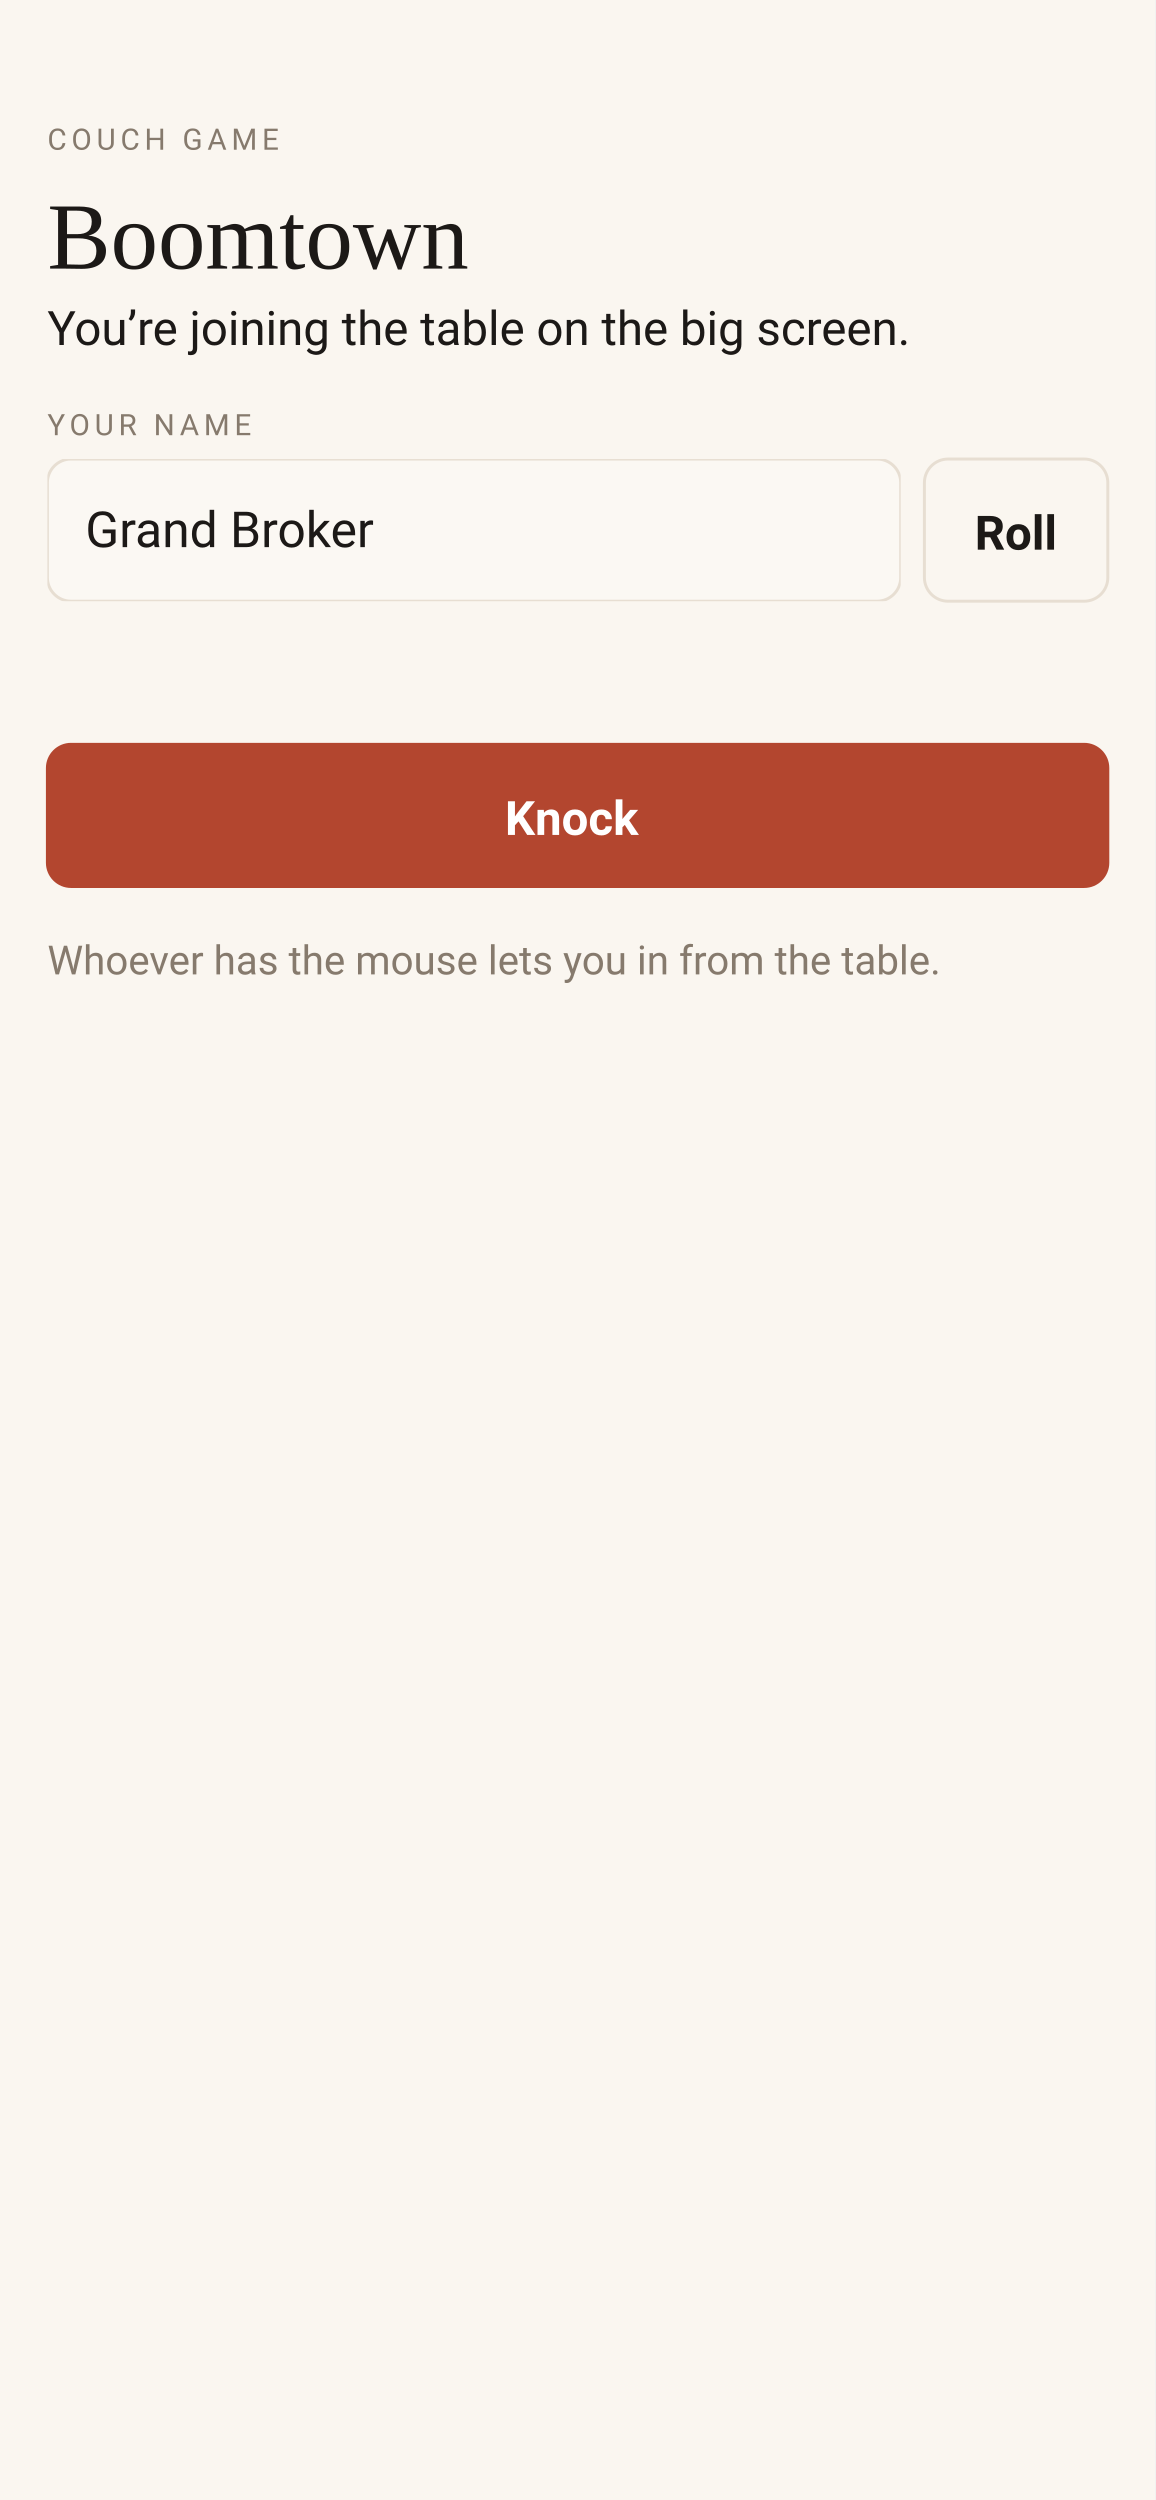
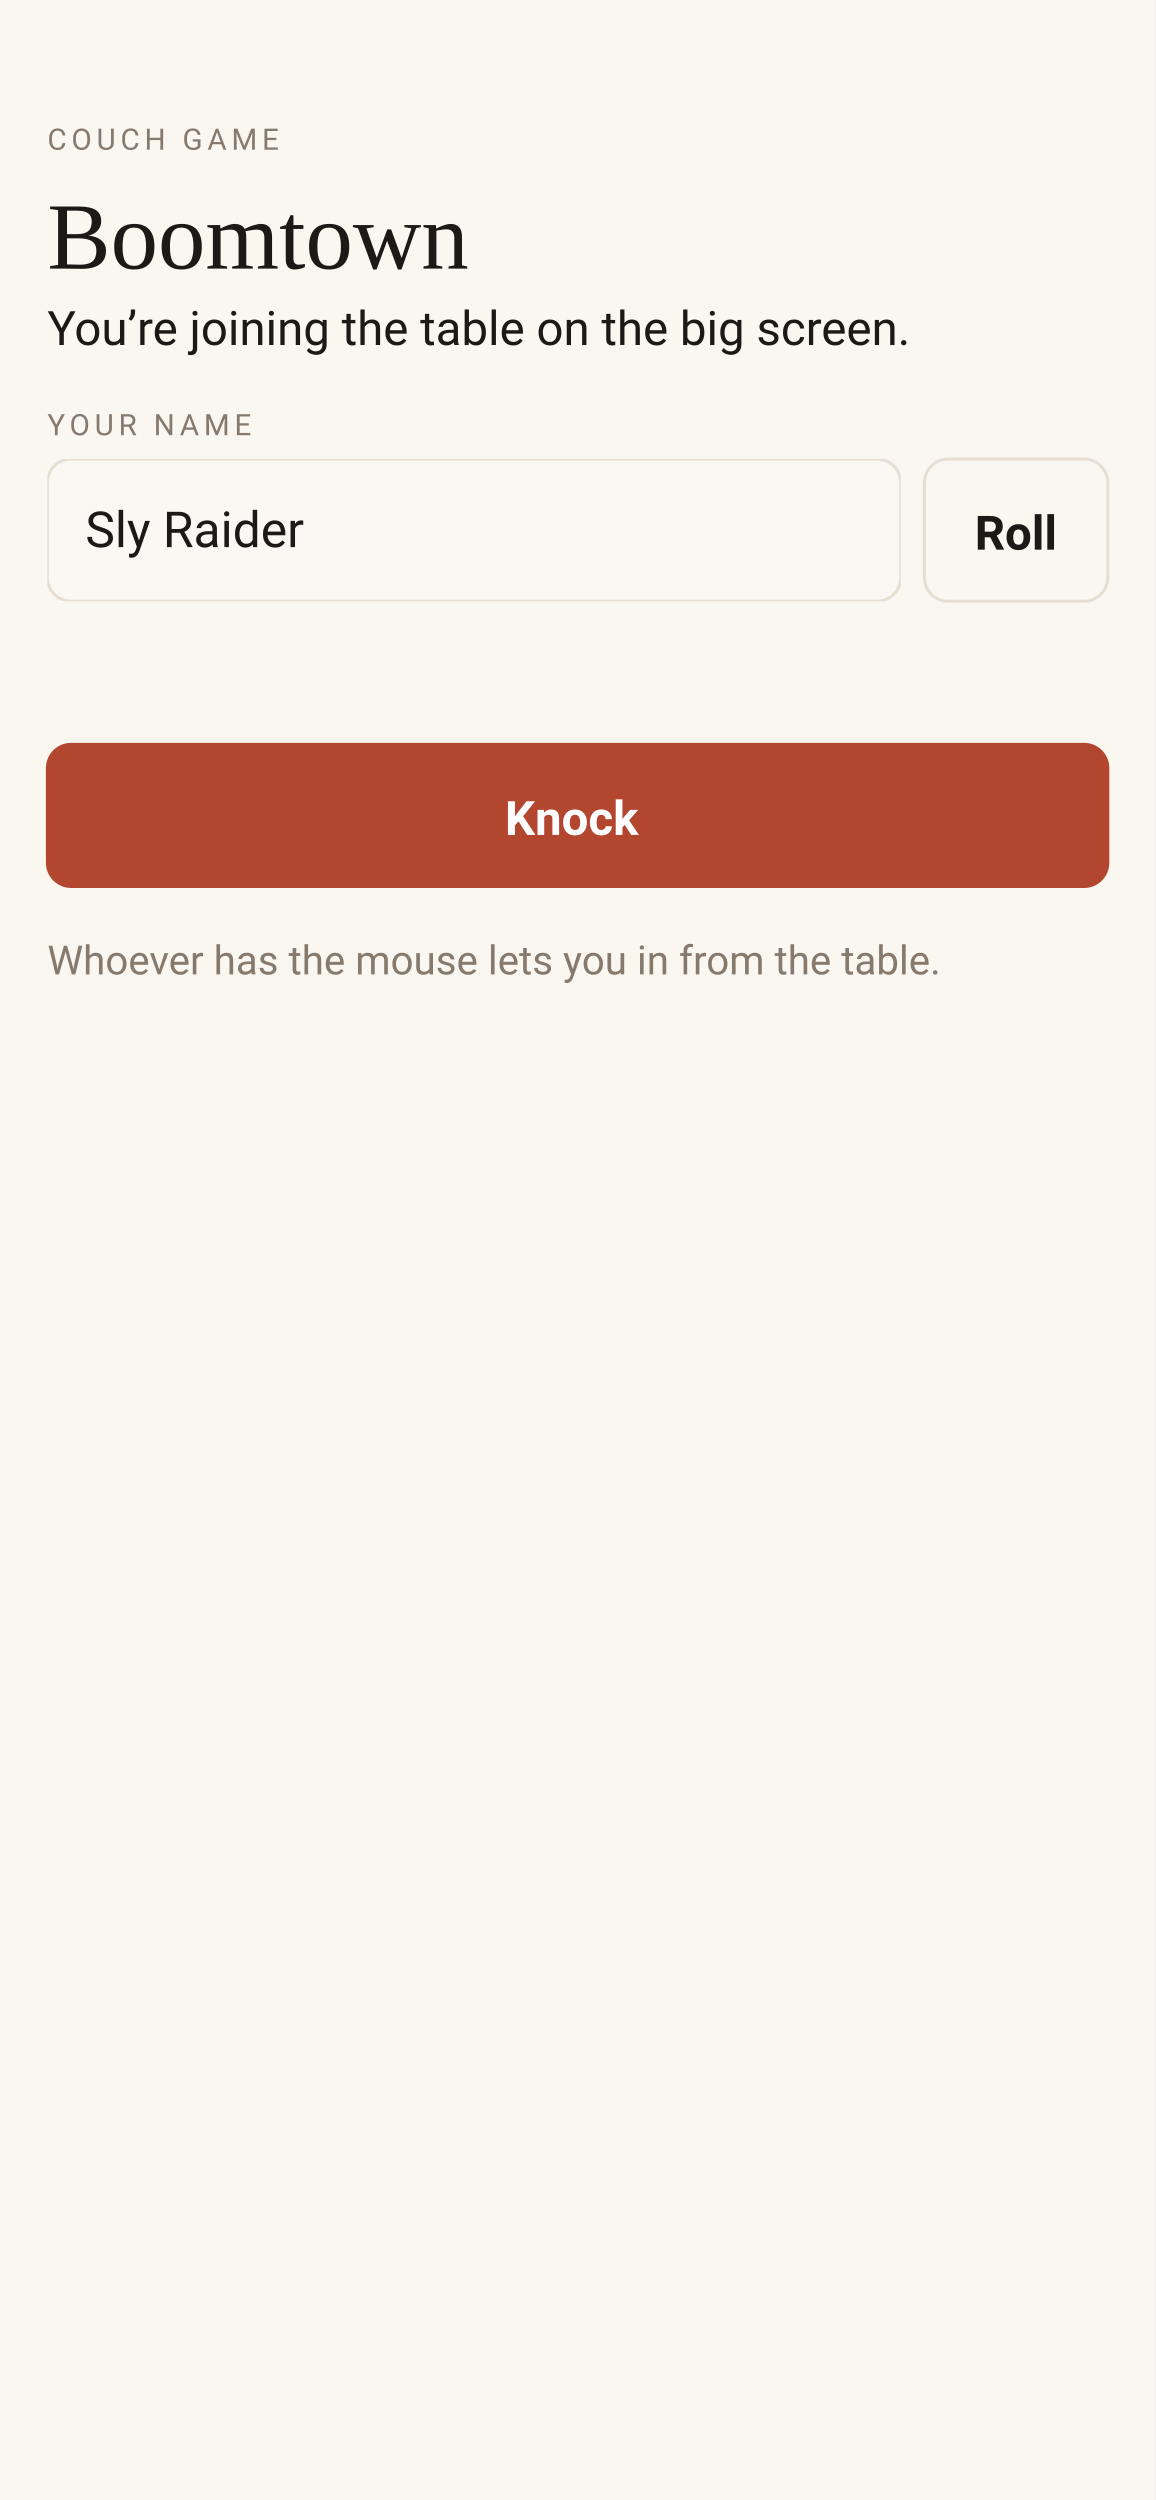
<svg xmlns="http://www.w3.org/2000/svg" data-stacking-context="true" aria-owns="html1" width="390" height="844" viewBox="0 0 390 844">
  <style>@font-face { font-family: "DM Serif Display"; src: url("http://localhost:1999/phone/assets/DMSerifDisplay-DEPTIRtf.ttf") format("truetype"); font-display: swap; }
@font-face { font-family: "DM Sans"; src: url("http://localhost:1999/phone/assets/DMSans-Medium-DCQhiIS7.ttf") format("truetype"); font-weight: 400 500; font-display: swap; }
@font-face { font-family: "DM Sans"; src: url("http://localhost:1999/phone/assets/DMSans-Bold-BQ0abr9c.ttf") format("truetype"); font-weight: 600 800; font-display: swap; }
</style>
  <g data-stacking-layer="rootBackgroundAndBorders" />
  <g data-stacking-layer="childStackingContextsWithNegativeStackLevels" />
  <g data-stacking-layer="inFlowNonInlineNonPositionedDescendants" />
  <g data-stacking-layer="nonPositionedFloats" />
  <g data-stacking-layer="inFlowInlineLevelNonPositionedDescendants" />
  <g data-stacking-layer="childStackingContextsWithStackLevelZeroAndPositionedDescendantsWithStackLevelZero" />
  <g data-stacking-layer="childStackingContextsWithPositiveStackLevels" />
  <g data-tag="html" id="html1" data-z-index="auto" data-stacking-context="true" aria-owns="head1 body1">
    <g data-tag="head" id="head1" data-z-index="auto" data-stacking-context="true" aria-owns="meta1 meta2 meta3 meta4 title1 script1 link1 script2">
      <g data-tag="meta" id="meta1" data-z-index="auto" data-stacking-context="true" />
      <g data-tag="meta" id="meta2" data-z-index="auto" data-stacking-context="true" />
      <g data-tag="meta" id="meta3" data-z-index="auto" data-stacking-context="true" />
      <g data-tag="meta" id="meta4" data-z-index="auto" data-stacking-context="true" />
      <g data-tag="title" id="title1" data-z-index="auto" data-stacking-context="true" />
      <g data-tag="script" id="script1" data-z-index="auto" data-stacking-context="true" />
      <g data-tag="link" id="link1" data-z-index="auto" data-stacking-context="true" role="link" />
      <g data-tag="script" id="script2" data-z-index="auto" data-stacking-context="true" />
    </g>
    <g data-tag="body" id="body1" data-z-index="auto" data-stacking-context="true" role="document" aria-owns="root">
      <g data-stacking-layer="rootBackgroundAndBorders">
        <rect width="390" height="844" x="0" y="0" fill="rgb(250, 246, 240)" />
      </g>
      <g data-tag="div" id="root" data-z-index="auto" data-stacking-context="true" aria-owns="phone1">
        <g data-tag="main" id="phone1" class="phone" data-z-index="auto" data-stacking-context="true" role="main" aria-owns="masthead1 field1 error1 primary1 note1">
          <g data-tag="header" id="masthead1" class="masthead" data-z-index="auto" data-stacking-context="true" aria-owns="kicker1 serif1 lede1">
            <g data-tag="span" id="kicker1" class="kicker" data-z-index="auto" data-stacking-context="true">
              <text color="rgb(134, 122, 109)" dominant-baseline="text-after-edge" font-family="&quot;DM Sans&quot;, system-ui, -apple-system, &quot;Segoe UI&quot;, Roboto, sans-serif" font-size="10px" font-size-adjust="none" font-stretch="100%" font-style="normal" font-variant="normal" font-weight="400" direction="ltr" letter-spacing="1.6px" text-decoration="none" text-anchor="start" text-rendering="auto" unicode-bidi="normal" word-spacing="0px" writing-mode="horizontal-tb" user-select="auto" fill="rgb(134, 122, 109)">
                <tspan xml:space="preserve" x="16" y="53" textLength="83.062" lengthAdjust="spacingAndGlyphs">COUCH GAME</tspan>
              </text>
            </g>
            <g data-tag="h1" id="serif1" class="serif" data-z-index="auto" data-stacking-context="true" role="heading" aria-level="1">
              <text color="rgb(28, 25, 23)" dominant-baseline="text-after-edge" font-family="&quot;DM Serif Display&quot;, Georgia, &quot;Times New Roman&quot;, serif" font-size="32px" font-size-adjust="none" font-stretch="100%" font-style="normal" font-variant="normal" font-weight="400" direction="ltr" letter-spacing="normal" text-decoration="none" text-anchor="start" text-rendering="auto" unicode-bidi="isolate" word-spacing="0px" writing-mode="horizontal-tb" user-select="auto" fill="rgb(28, 25, 23)">
                <tspan xml:space="preserve" x="16" y="97.594" textLength="154.312" lengthAdjust="spacingAndGlyphs">Boomtown</tspan>
              </text>
            </g>
            <g data-tag="p" id="lede1" class="lede" data-z-index="auto" data-stacking-context="true">
              <text color="rgb(28, 25, 23)" dominant-baseline="text-after-edge" font-family="&quot;DM Sans&quot;, system-ui, -apple-system, &quot;Segoe UI&quot;, Roboto, sans-serif" font-size="16px" font-size-adjust="none" font-stretch="100%" font-style="normal" font-variant="normal" font-weight="400" direction="ltr" letter-spacing="normal" text-decoration="none" text-anchor="start" text-rendering="auto" unicode-bidi="isolate" word-spacing="0px" writing-mode="horizontal-tb" user-select="auto" fill="rgb(28, 25, 23)">
                <tspan xml:space="preserve" x="16" y="120.375" textLength="309.906" lengthAdjust="spacingAndGlyphs">You’re joining the table on the big screen.</tspan>
              </text>
            </g>
          </g>
          <g data-tag="label" id="field1" class="field" data-z-index="auto" data-stacking-context="true" aria-owns="kicker2 row1">
            <g data-tag="span" id="kicker2" class="kicker" data-z-index="auto" data-stacking-context="true">
              <text color="rgb(134, 122, 109)" dominant-baseline="text-after-edge" font-family="&quot;DM Sans&quot;, system-ui, -apple-system, &quot;Segoe UI&quot;, Roboto, sans-serif" font-size="10px" font-size-adjust="none" font-stretch="100%" font-style="normal" font-variant="normal" font-weight="400" direction="ltr" letter-spacing="1.6px" text-decoration="none" text-anchor="start" text-rendering="auto" unicode-bidi="normal" word-spacing="0px" writing-mode="horizontal-tb" user-select="auto" fill="rgb(134, 122, 109)">
                <tspan xml:space="preserve" x="16" y="149.375" textLength="71" lengthAdjust="spacingAndGlyphs">YOUR NAME</tspan>
              </text>
            </g>
            <g data-tag="span" id="row1" class="row" data-z-index="auto" data-stacking-context="true" aria-owns="input1 ghost1">
              <g data-tag="input" id="input1" data-z-index="auto" data-stacking-context="true" aria-labelledby="label1" aria-label="Your name" mask="url(#mask-for-input11)">
                <g data-stacking-layer="rootBackgroundAndBorders">
                  <rect width="288.078" height="48" x="16" y="154.969" fill="rgb(251, 248, 243)" stroke="rgb(231, 222, 210)" stroke-width="1px" rx="8" ry="8" />
                </g>
                <g data-stacking-layer="childStackingContextsWithNegativeStackLevels" />
                <g data-stacking-layer="inFlowNonInlineNonPositionedDescendants" />
                <g data-stacking-layer="nonPositionedFloats" />
                <g data-stacking-layer="inFlowInlineLevelNonPositionedDescendants">
-                   <text color="rgb(28, 25, 23)" dominant-baseline="central" font-family="&quot;DM Sans&quot;, system-ui, -apple-system, &quot;Segoe UI&quot;, Roboto, sans-serif" font-size="16.8px" font-size-adjust="none" font-stretch="100%" font-style="normal" font-variant="normal" font-weight="400" direction="ltr" letter-spacing="normal" text-decoration="none" text-anchor="start" text-rendering="auto" unicode-bidi="normal" word-spacing="0px" writing-mode="horizontal-tb" user-select="auto" fill="rgb(28, 25, 23)" xml:space="preserve" x="28.8" y="178.969">Grand Broker</text>
+                   <text color="rgb(28, 25, 23)" dominant-baseline="central" font-family="&quot;DM Sans&quot;, system-ui, -apple-system, &quot;Segoe UI&quot;, Roboto, sans-serif" font-size="16.8px" font-size-adjust="none" font-stretch="100%" font-style="normal" font-variant="normal" font-weight="400" direction="ltr" letter-spacing="normal" text-decoration="none" text-anchor="start" text-rendering="auto" unicode-bidi="normal" word-spacing="0px" writing-mode="horizontal-tb" user-select="auto" fill="rgb(28, 25, 23)" xml:space="preserve" x="28.8" y="178.969">Sly Raider</text>
                </g>
                <g data-stacking-layer="childStackingContextsWithStackLevelZeroAndPositionedDescendantsWithStackLevelZero" />
                <g data-stacking-layer="childStackingContextsWithPositiveStackLevels" />
                <mask id="mask-for-input11">
                  <rect width="288.078" height="48" x="16" y="154.969" fill="#ffffff" />
                </mask>
              </g>
              <g data-tag="button" id="ghost1" class="ghost" data-z-index="auto" data-stacking-context="true" role="button" aria-labelledby="" aria-label="Roll a new name">
                <g data-stacking-layer="rootBackgroundAndBorders">
                  <rect width="61.922" height="48" x="312.078" y="154.969" fill="rgba(0, 0, 0, 0)" stroke="rgb(231, 222, 210)" stroke-width="1px" rx="8" ry="8" />
                </g>
                <text color="rgb(28, 25, 23)" dominant-baseline="text-after-edge" font-family="&quot;DM Sans&quot;, system-ui, -apple-system, &quot;Segoe UI&quot;, Roboto, sans-serif" font-size="16px" font-size-adjust="none" font-stretch="100%" font-style="normal" font-variant="normal" font-weight="600" direction="ltr" letter-spacing="normal" text-decoration="none" text-anchor="start" text-rendering="auto" unicode-bidi="normal" word-spacing="0px" writing-mode="horizontal-tb" user-select="auto" fill="rgb(28, 25, 23)">
                  <tspan xml:space="preserve" x="329.078" y="189.469" textLength="27.922" lengthAdjust="spacingAndGlyphs">Roll</tspan>
                </text>
              </g>
            </g>
          </g>
          <g data-tag="p" id="error1" class="error" data-z-index="auto" data-stacking-context="true" role="alert" />
          <g data-tag="button" id="primary1" class="primary" data-z-index="auto" data-stacking-context="true" role="button" aria-labelledby="">
            <g data-stacking-layer="rootBackgroundAndBorders">
              <rect width="358" height="48" x="16" y="251.281" fill="rgb(179, 70, 47)" stroke="rgb(179, 70, 47)" stroke-width="1px" rx="8" ry="8" />
            </g>
            <text color="rgb(255, 255, 255)" dominant-baseline="text-after-edge" font-family="&quot;DM Sans&quot;, system-ui, -apple-system, &quot;Segoe UI&quot;, Roboto, sans-serif" font-size="16px" font-size-adjust="none" font-stretch="100%" font-style="normal" font-variant="normal" font-weight="600" direction="ltr" letter-spacing="normal" text-decoration="none" text-anchor="start" text-rendering="auto" unicode-bidi="normal" word-spacing="0px" writing-mode="horizontal-tb" user-select="auto" fill="rgb(255, 255, 255)">
              <tspan xml:space="preserve" x="170.469" y="285.781" textLength="49.047" lengthAdjust="spacingAndGlyphs">Knock</tspan>
            </text>
          </g>
          <g data-tag="p" id="note1" class="note" data-z-index="auto" data-stacking-context="true">
            <text color="rgb(134, 122, 109)" dominant-baseline="text-after-edge" font-family="&quot;DM Sans&quot;, system-ui, -apple-system, &quot;Segoe UI&quot;, Roboto, sans-serif" font-size="13.6px" font-size-adjust="none" font-stretch="100%" font-style="normal" font-variant="normal" font-weight="400" direction="ltr" letter-spacing="normal" text-decoration="none" text-anchor="start" text-rendering="auto" unicode-bidi="isolate" word-spacing="0px" writing-mode="horizontal-tb" user-select="auto" fill="rgb(134, 122, 109)">
              <tspan xml:space="preserve" x="16" y="332.281" textLength="320.938" lengthAdjust="spacingAndGlyphs">Whoever has the mouse lets you in from the table.</tspan>
            </text>
          </g>
        </g>
      </g>
    </g>
  </g>
</svg>
